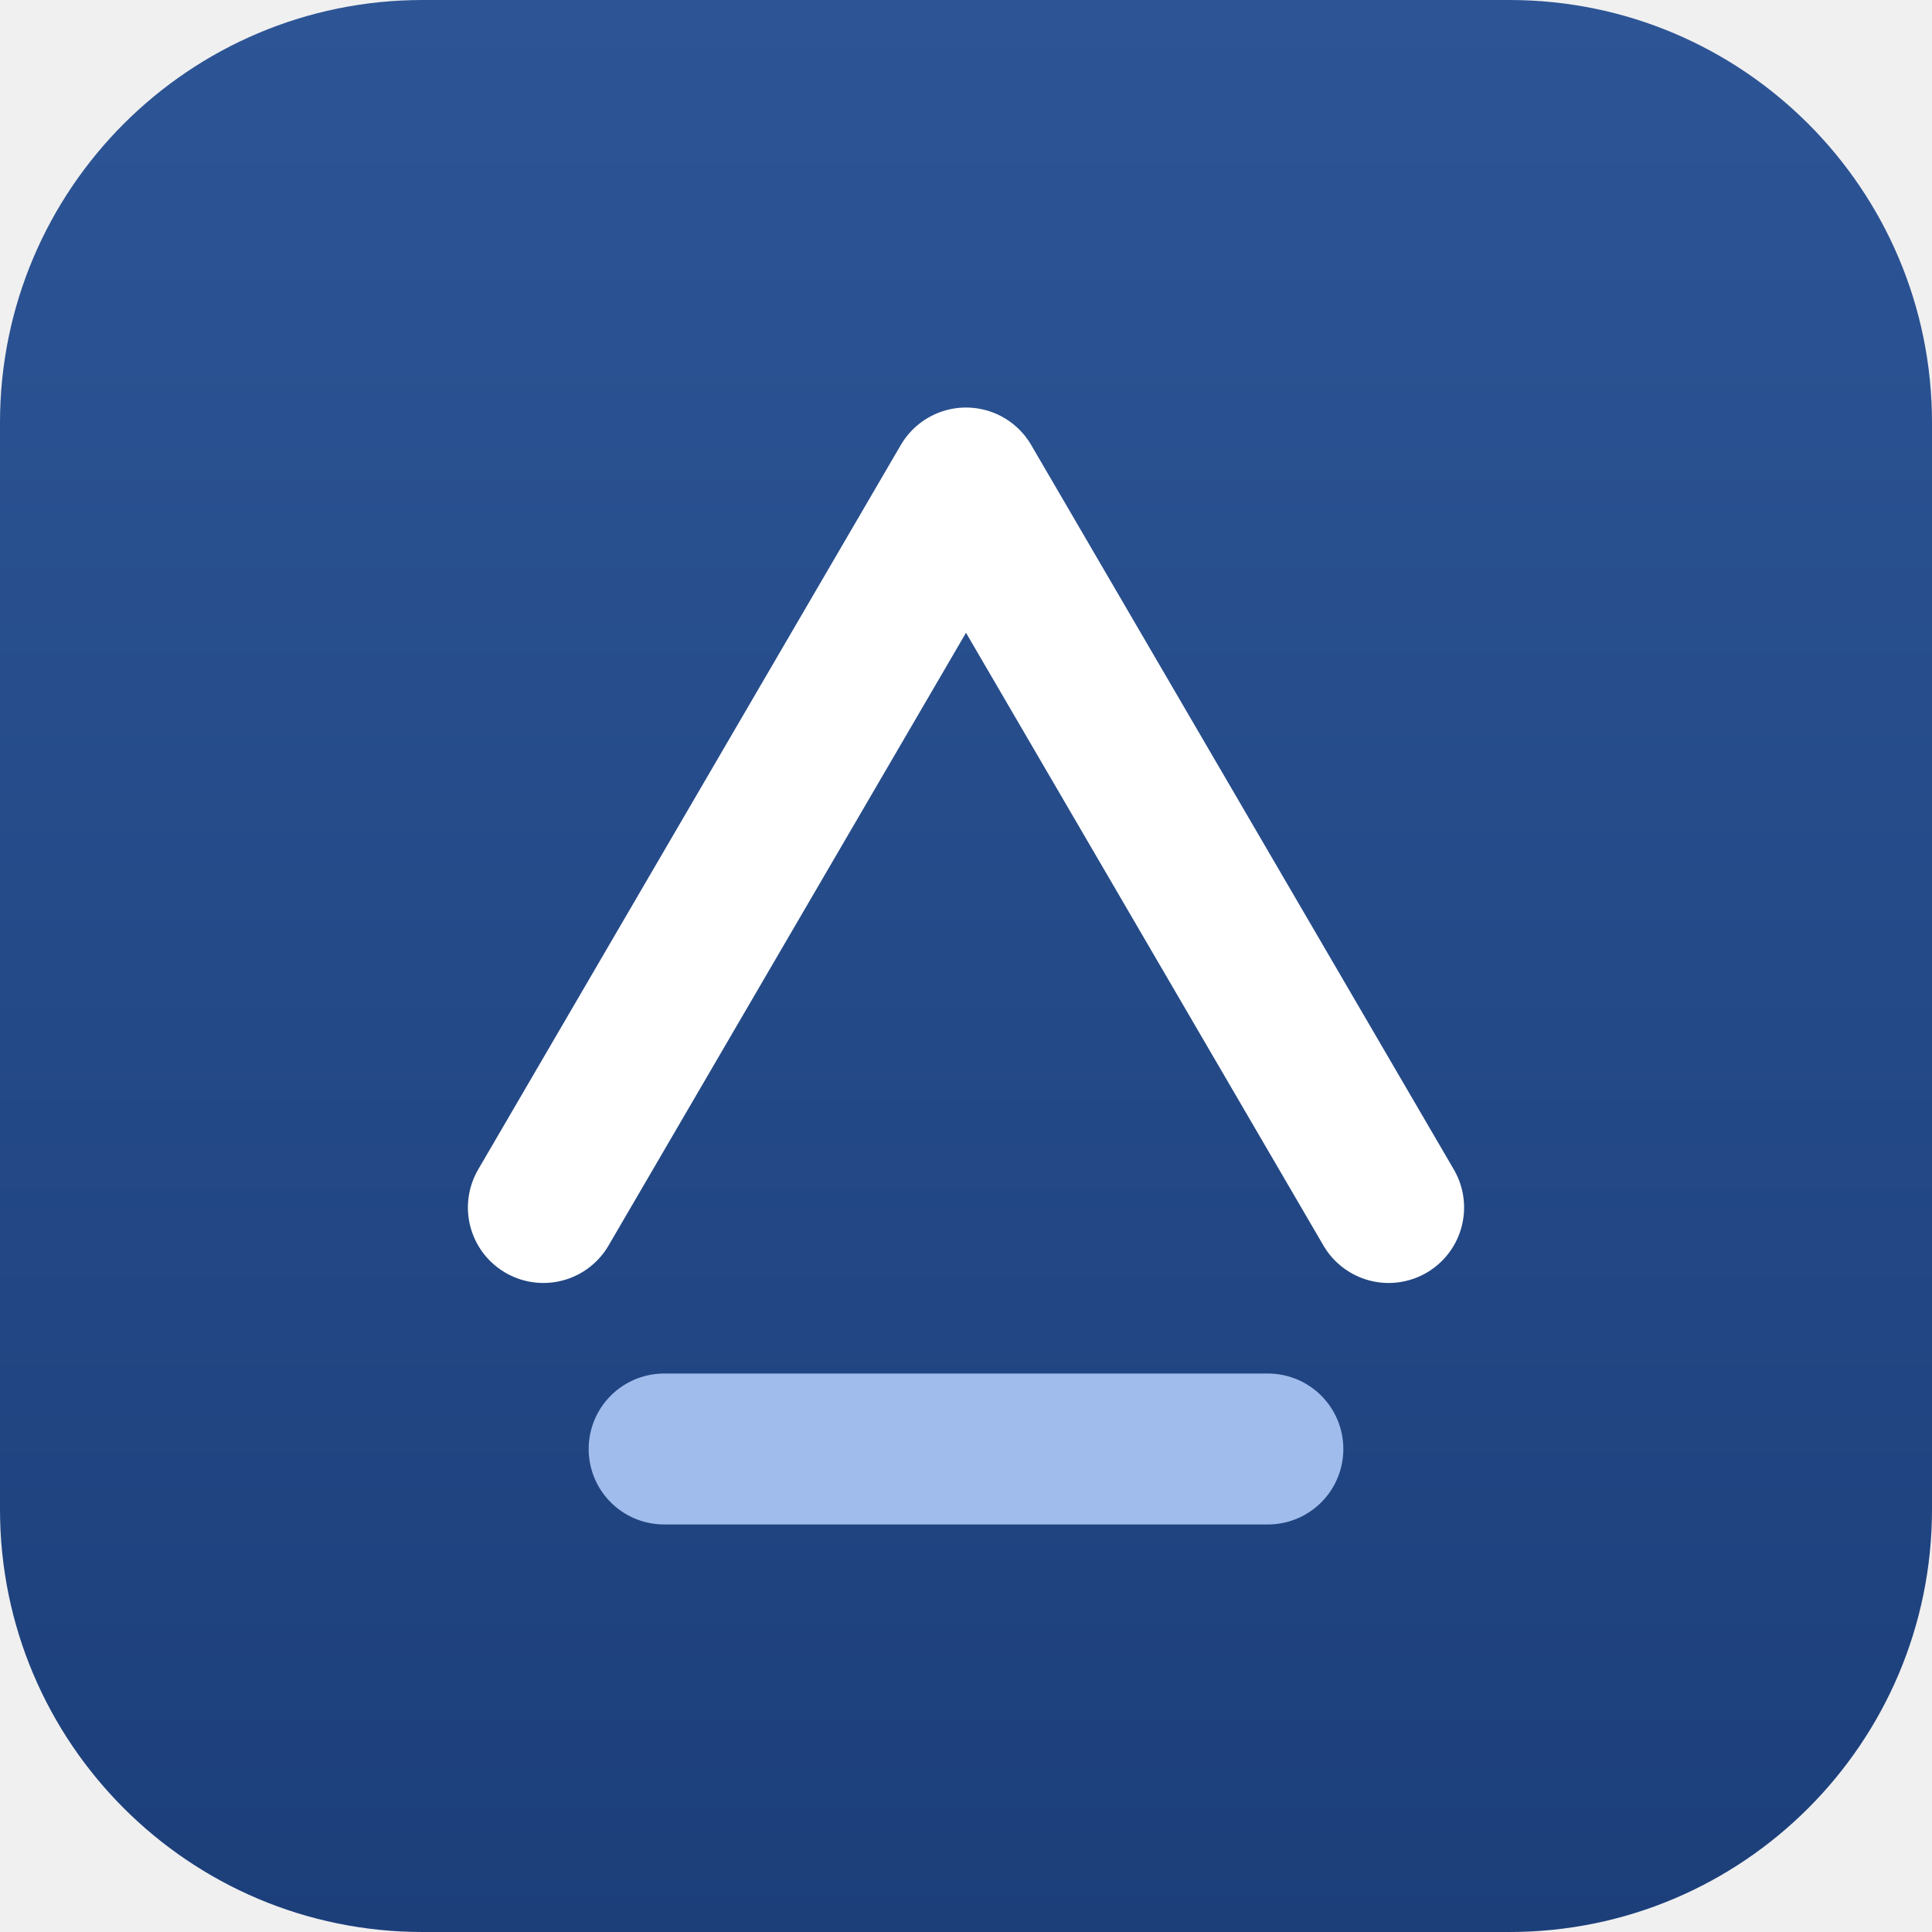
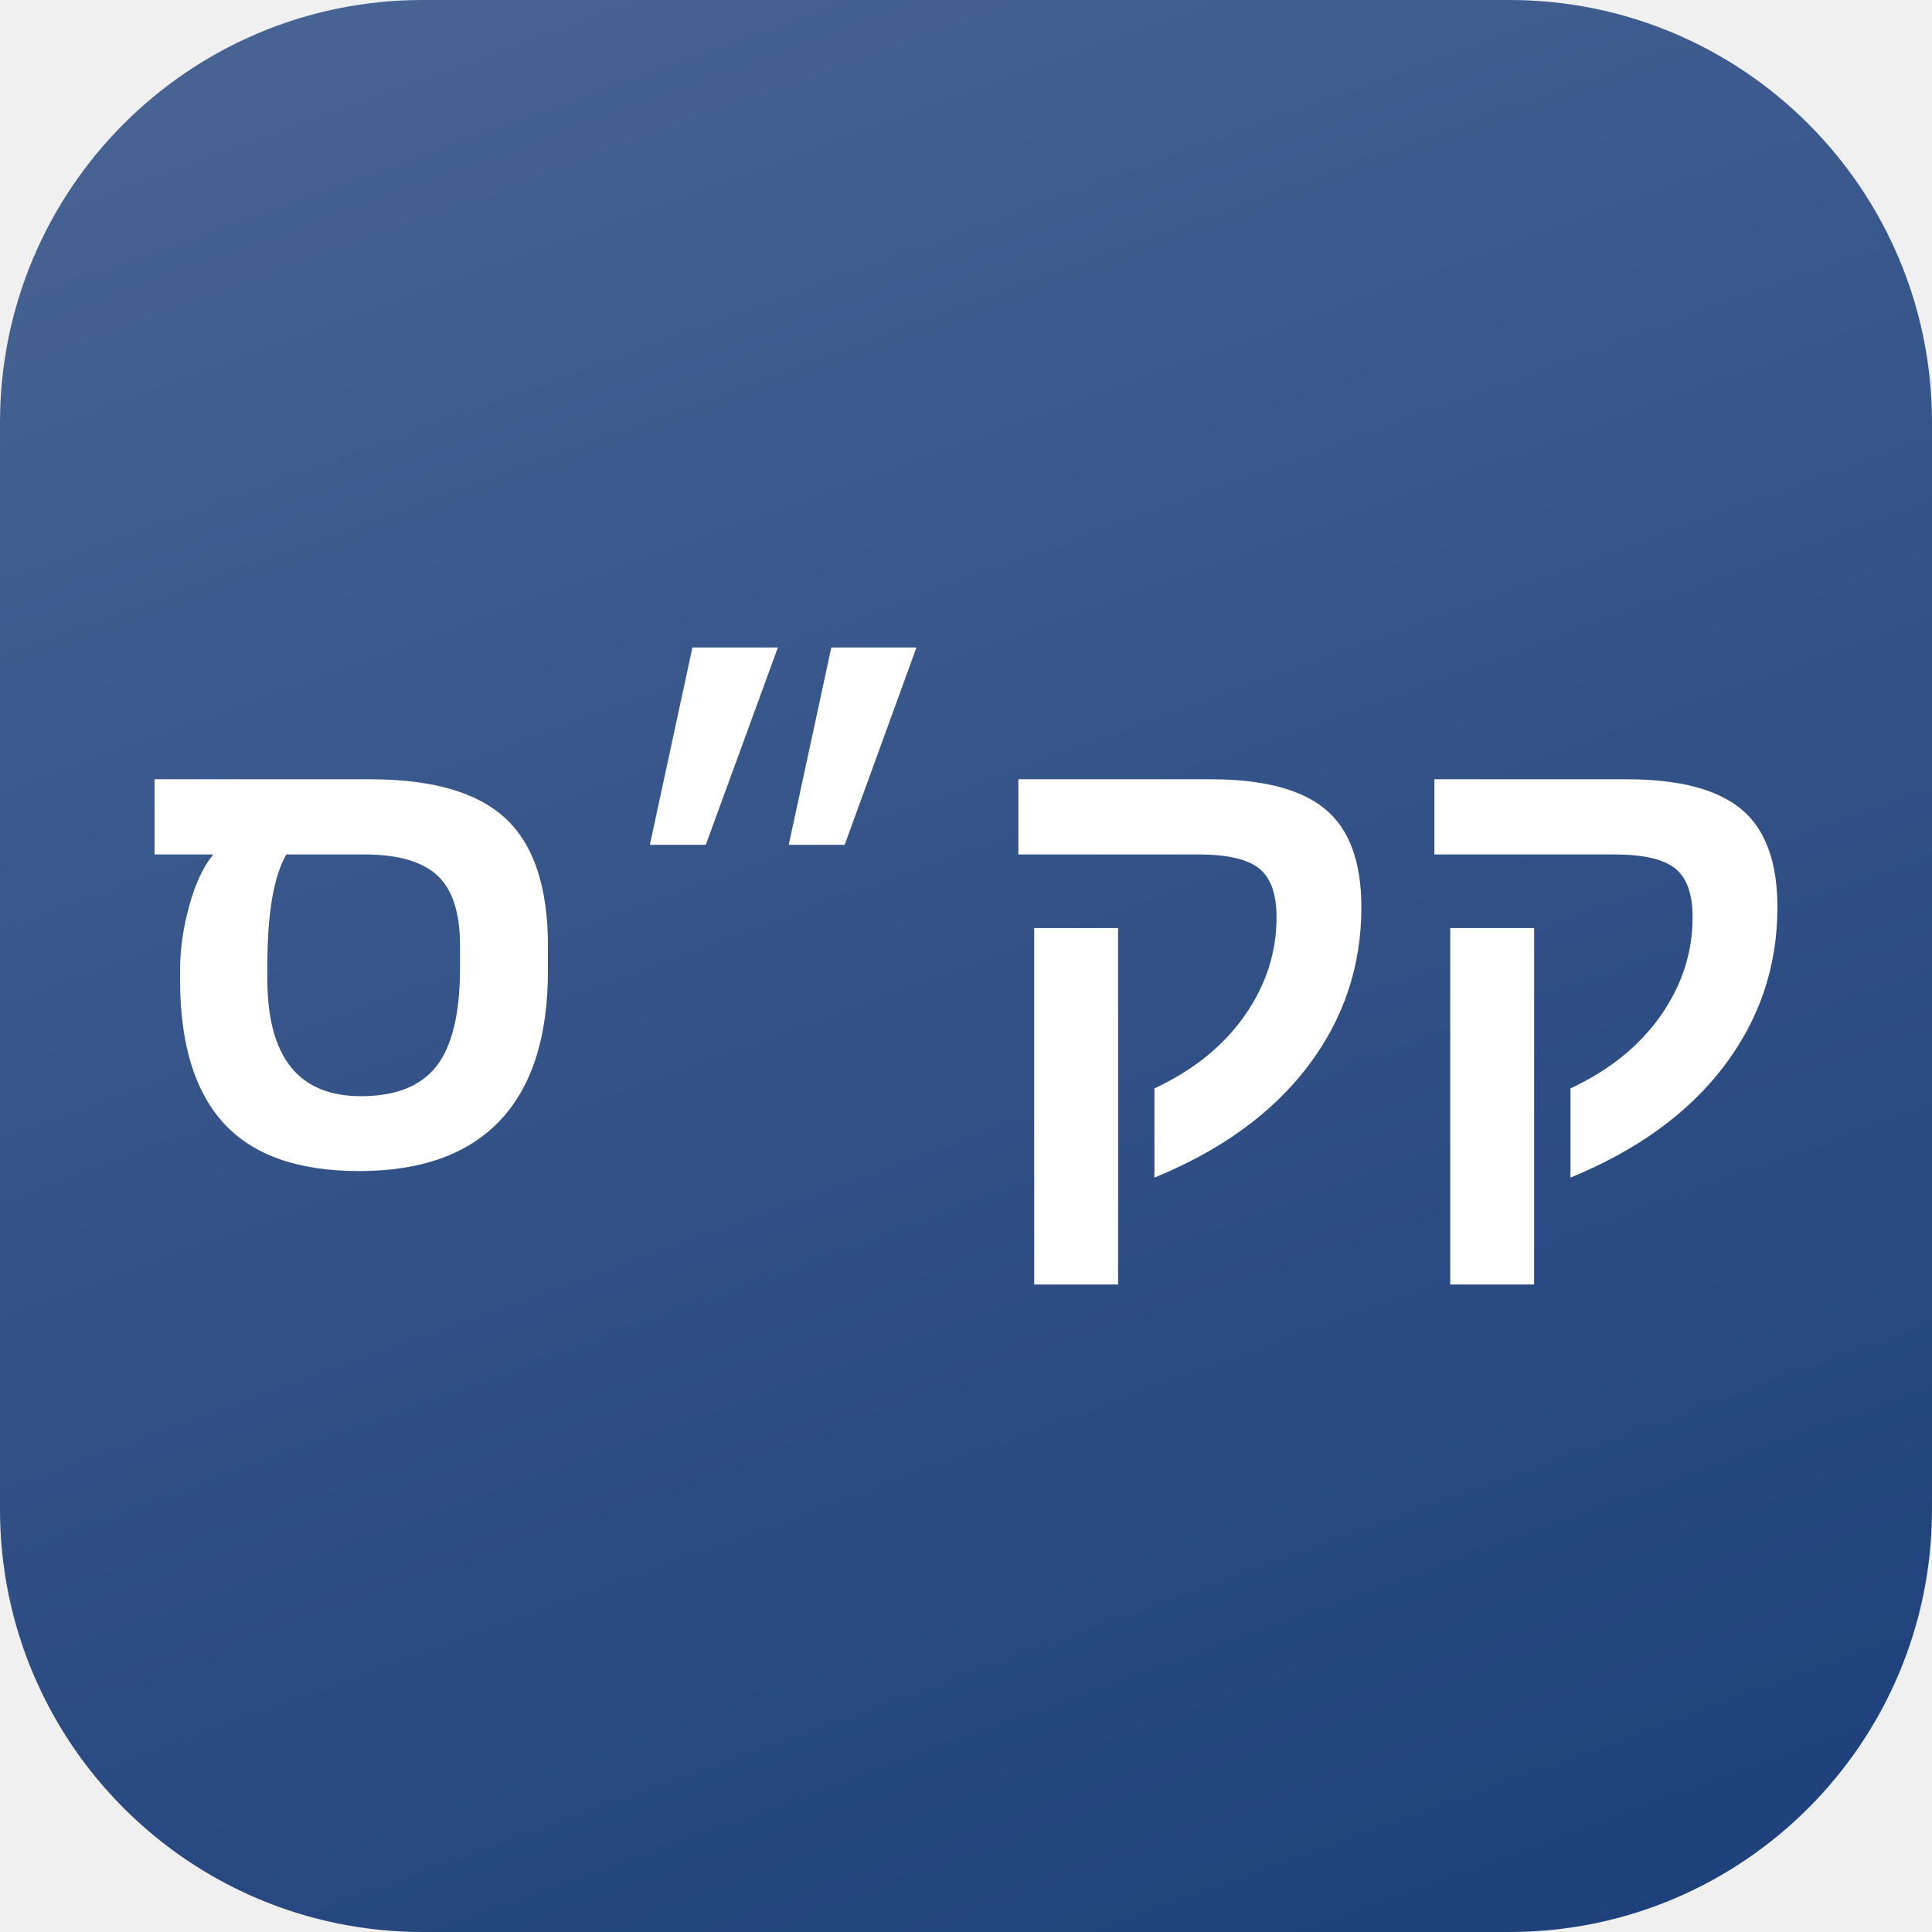
<svg xmlns="http://www.w3.org/2000/svg" viewBox="0 0 64 64">
  <defs>
-     <linearGradient id="g" x1="0" y1="0" x2="0" y2="1">
-       <stop offset="0" stop-color="#2d5596" />
+     <linearGradient id="g" x1="0.281" y1="-0.102" x2="0.719" y2="1.102">
+       <stop offset="0" stop-color="#496595" />
      <stop offset="1" stop-color="#1c3f7a" />
    </linearGradient>
  </defs>
  <rect width="64" height="64" rx="14" fill="url(#g)" />
-   <path d="M18 40 L32 16 L46 40" fill="none" stroke="#ffffff" stroke-width="5" stroke-linejoin="round" stroke-linecap="round" />
-   <path d="M22 48 H42" stroke="#9fbcec" stroke-width="5" stroke-linecap="round" />
+   <svg x="5.12" y="21.45" width="53.76" height="21.10" viewBox="51 189 5223 2050">
+     <path d="M1825 824H1645L1782 189H2057ZM2272 824H2092L2229 189H2503ZM3152 1092V2239H2882V1092ZM2831 613H3449Q3703 613 3819 709.5Q3935 806 3935 1025Q3935 1310 3763 1536.5Q3591 1763 3269 1895V1608Q3457 1520 3559.5 1373.5Q3662 1227 3662 1057Q3662 945 3606 900Q3550 855 3410 855H2831ZM4491 1092V2239H4221V1092ZM4170 613H4788Q5042 613 5158 709.5Q5274 806 5274 1025Q5274 1310 5102 1536.5Q4930 1763 4608 1895V1608Q4796 1520 4898.5 1373.5Q5001 1227 5001 1057Q5001 945 4945 900Q4889 855 4749 855H4170Z" fill="#fff" />
+     <path d="M133 1227Q133 1128 162.5 1020.5Q192 913 240 855H51V613H745Q1046 613 1181.5 740Q1317 867 1317 1149V1229Q1317 1548 1163 1711Q1009 1874 709 1874Q415 1874 274 1720.5Q133 1567 133 1258ZM475 855Q414 961 414 1211V1256Q414 1633 715 1633Q883 1633 958.5 1536Q1034 1439 1034 1221V1147Q1034 991 961.5 923Q889 855 725 855Z" fill="#fff" />
+   </svg>
</svg>
